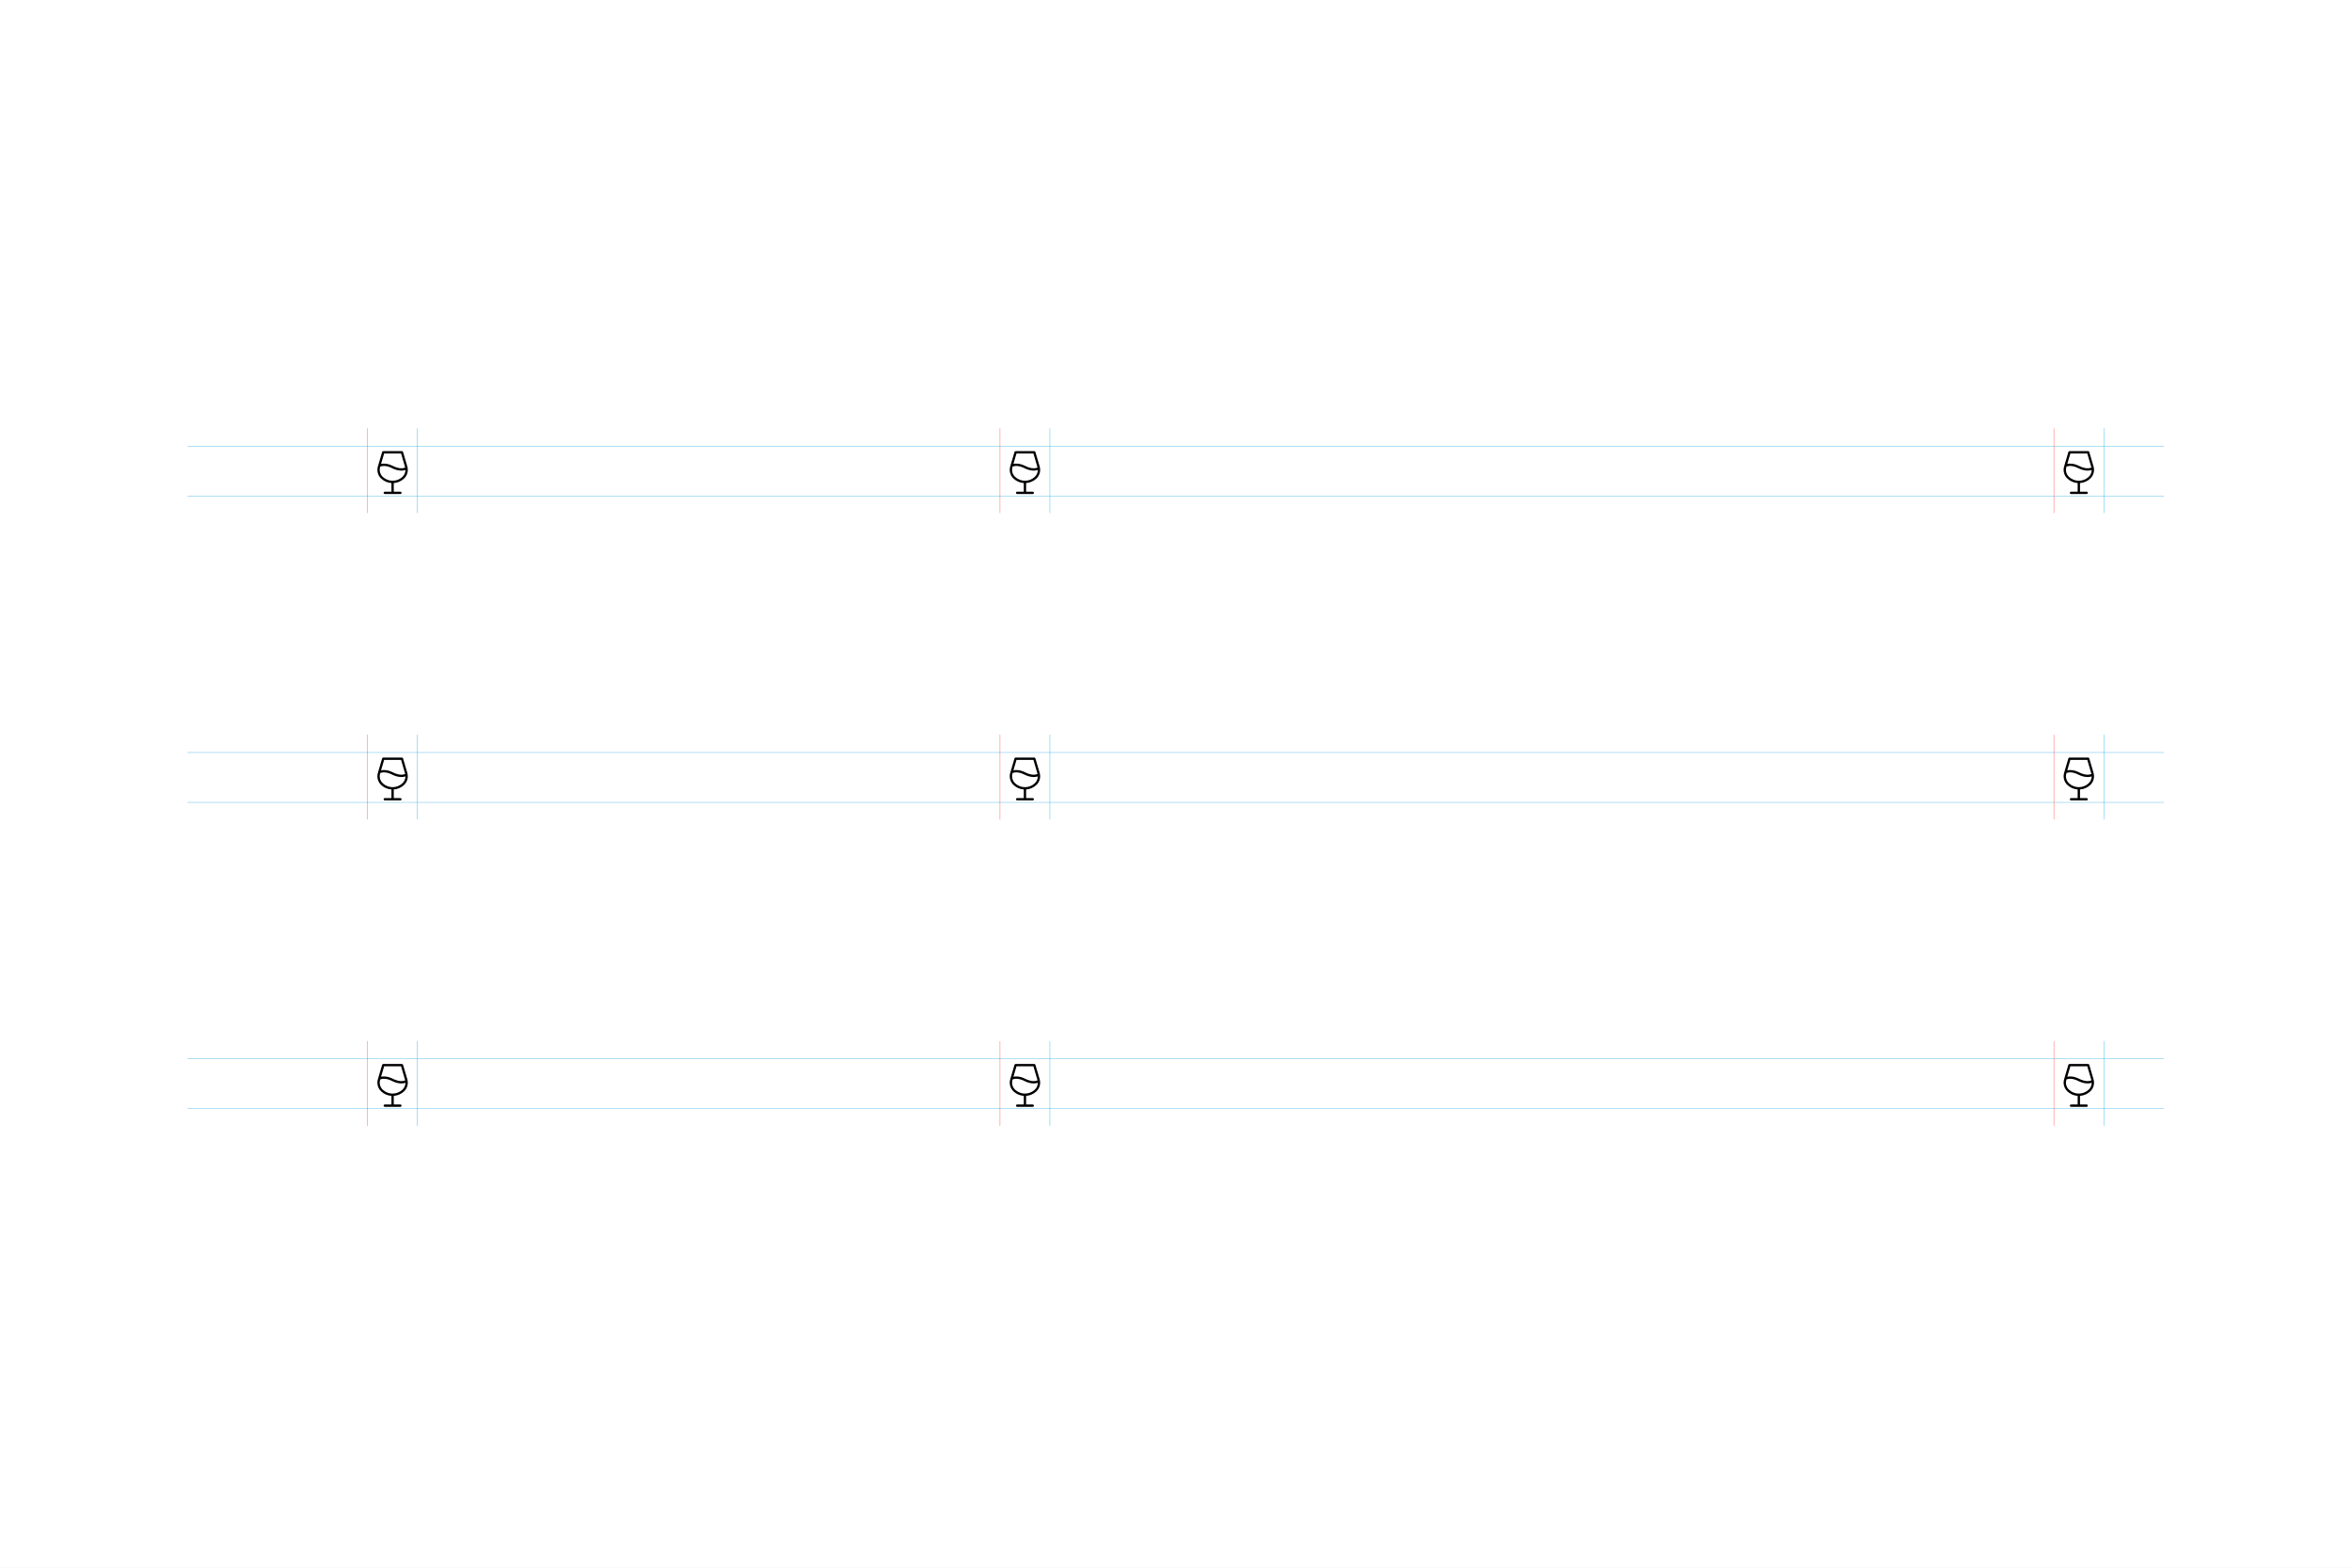
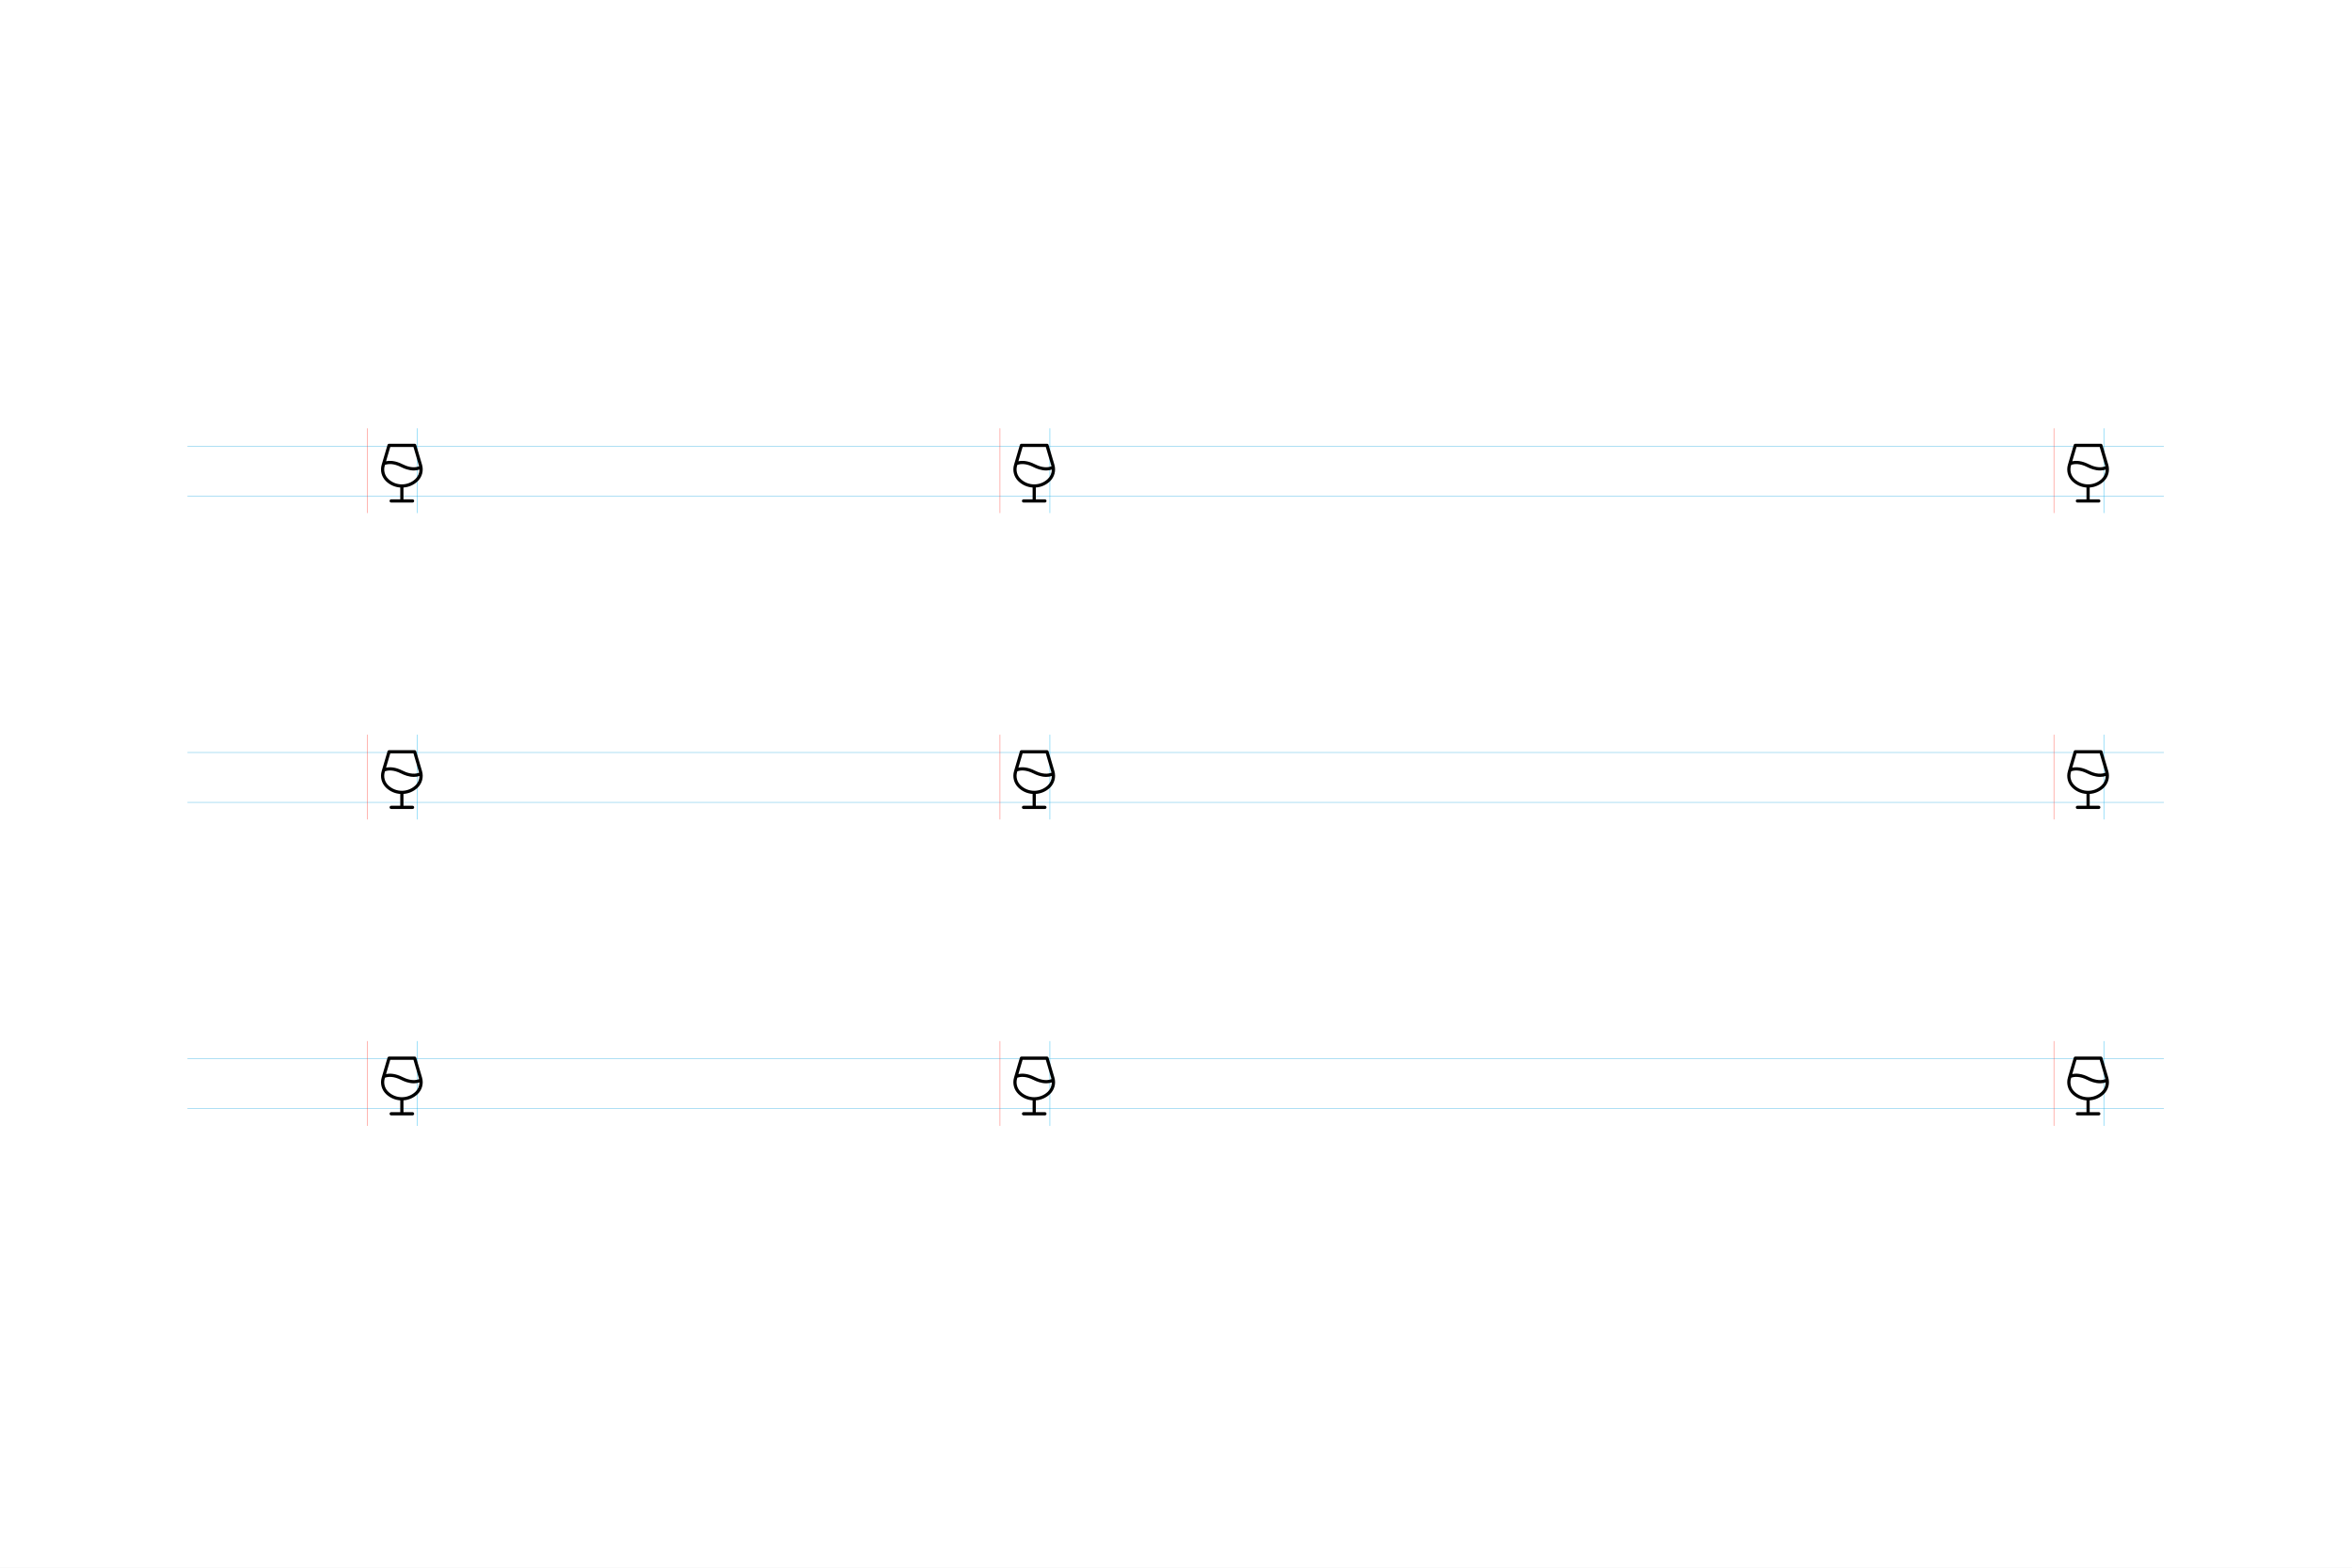
<svg xmlns="http://www.w3.org/2000/svg" version="1.1" viewBox="0 0 3300 2200">
  <g id="Notes">
    <rect height="2200" id="artboard" style="fill:white;opacity:1" width="3300" x="0" y="0" />
  </g>
  <g id="Guides">
    <line id="Baseline-S" style="fill:none;stroke:#27AAE1;stroke-width:0.5;" x1="263" x2="3036" y1="696.0" y2="696.0" />
    <line id="Capline-S" style="fill:none;stroke:#27AAE1;stroke-width:0.5;" x1="263" x2="3036" y1="626.0" y2="626.0" />
    <line id="left-margin-Ultralight-S" style="fill:none;stroke:#FF3B30;stroke-width:0.5;" x1="515.84" x2="515.84" y1="601.0" y2="720.0" />
    <line id="right-margin-Ultralight-S" style="fill:none;stroke:#00AEEF;stroke-width:0.5;" x1="585.84" x2="585.84" y1="601.0" y2="720.0" />
    <line id="left-margin-Regular-S" style="fill:none;stroke:#FF3B30;stroke-width:0.5;" x1="1403.07" x2="1403.07" y1="601.0" y2="720.0" />
    <line id="right-margin-Regular-S" style="fill:none;stroke:#00AEEF;stroke-width:0.5;" x1="1473.07" x2="1473.07" y1="601.0" y2="720.0" />
    <line id="left-margin-Black-S" style="fill:none;stroke:#FF3B30;stroke-width:0.5;" x1="2881.72" x2="2881.72" y1="601.0" y2="720.0" />
    <line id="right-margin-Black-S" style="fill:none;stroke:#00AEEF;stroke-width:0.5;" x1="2951.72" x2="2951.72" y1="601.0" y2="720.0" />
    <line id="Baseline-M" style="fill:none;stroke:#27AAE1;stroke-width:0.5;" x1="263" x2="3036" y1="1126.0" y2="1126.0" />
    <line id="Capline-M" style="fill:none;stroke:#27AAE1;stroke-width:0.5;" x1="263" x2="3036" y1="1056.0" y2="1056.0" />
    <line id="left-margin-Ultralight-M" style="fill:none;stroke:#FF3B30;stroke-width:0.5;" x1="515.84" x2="515.84" y1="1031.0" y2="1150.0" />
    <line id="right-margin-Ultralight-M" style="fill:none;stroke:#00AEEF;stroke-width:0.5;" x1="585.84" x2="585.84" y1="1031.0" y2="1150.0" />
    <line id="left-margin-Regular-M" style="fill:none;stroke:#FF3B30;stroke-width:0.5;" x1="1403.07" x2="1403.07" y1="1031.0" y2="1150.0" />
    <line id="right-margin-Regular-M" style="fill:none;stroke:#00AEEF;stroke-width:0.5;" x1="1473.07" x2="1473.07" y1="1031.0" y2="1150.0" />
    <line id="left-margin-Black-M" style="fill:none;stroke:#FF3B30;stroke-width:0.5;" x1="2881.72" x2="2881.72" y1="1031.0" y2="1150.0" />
    <line id="right-margin-Black-M" style="fill:none;stroke:#00AEEF;stroke-width:0.5;" x1="2951.72" x2="2951.72" y1="1031.0" y2="1150.0" />
    <line id="Baseline-L" style="fill:none;stroke:#27AAE1;stroke-width:0.5;" x1="263" x2="3036" y1="1556.0" y2="1556.0" />
    <line id="Capline-L" style="fill:none;stroke:#27AAE1;stroke-width:0.5;" x1="263" x2="3036" y1="1486.0" y2="1486.0" />
    <line id="left-margin-Ultralight-L" style="fill:none;stroke:#FF3B30;stroke-width:0.5;" x1="515.84" x2="515.84" y1="1461.0" y2="1580.0" />
    <line id="right-margin-Ultralight-L" style="fill:none;stroke:#00AEEF;stroke-width:0.5;" x1="585.84" x2="585.84" y1="1461.0" y2="1580.0" />
    <line id="left-margin-Regular-L" style="fill:none;stroke:#FF3B30;stroke-width:0.5;" x1="1403.07" x2="1403.07" y1="1461.0" y2="1580.0" />
    <line id="right-margin-Regular-L" style="fill:none;stroke:#00AEEF;stroke-width:0.5;" x1="1473.07" x2="1473.07" y1="1461.0" y2="1580.0" />
    <line id="left-margin-Black-L" style="fill:none;stroke:#FF3B30;stroke-width:0.5;" x1="2881.72" x2="2881.72" y1="1461.0" y2="1580.0" />
    <line id="right-margin-Black-L" style="fill:none;stroke:#00AEEF;stroke-width:0.5;" x1="2951.72" x2="2951.72" y1="1461.0" y2="1580.0" />
  </g>
  <g id="Symbols">
-     <g id="Ultralight-S" transform="matrix(0.273438 0 0 0.273438 515.84 626.0)">
+     <g id="Ultralight-S" transform="matrix(0.375 0 0 0.375 515.84 613.0)">
      <path d="M203.41,104.23,181.64,30.3a6,6,0,0,0-5.75-4.3H80.11a6,6,0,0,0-5.75,4.3L52.59,104.23a61.48,61.48,0,0,0,16.87,62.65A85.35,85.35,0,0,0,122,189.77V234H88a6,6,0,1,0,0,12h80a6,6,0,1,0,0-12H134V189.77a85.38,85.38,0,0,0,52.54-22.89A61.48,61.48,0,0,0,203.41,104.23ZM84.6,38h86.8l20.51,69.63c.26.9.5,1.8.71,2.7-22.54,9.07-48.17-.73-61.91-7.68C104.1,89.17,83.48,88.34,68.83,91.52Zm93.75,120.11a73.67,73.67,0,0,1-100.7,0,49.53,49.53,0,0,1-13.56-50.48l.74-2.51c12.34-4.46,32.26-6.05,60.46,8.23,11,5.55,28.65,12.64,47.52,12.64A65.56,65.56,0,0,0,194,122.62,49.22,49.22,0,0,1,178.35,158.11Z" />
    </g>
-     <g id="Regular-S" transform="matrix(0.273438 0 0 0.273438 1403.07 626.0)">
+     <g id="Regular-S" transform="matrix(0.375 0 0 0.375 1403.07 613.0)">
      <path d="M203.41,104.23,181.64,30.3a6,6,0,0,0-5.75-4.3H80.11a6,6,0,0,0-5.75,4.3L52.59,104.23a61.48,61.48,0,0,0,16.87,62.65A85.35,85.35,0,0,0,122,189.77V234H88a6,6,0,1,0,0,12h80a6,6,0,1,0,0-12H134V189.77a85.38,85.38,0,0,0,52.54-22.89A61.48,61.48,0,0,0,203.41,104.23ZM84.6,38h86.8l20.51,69.63c.26.9.5,1.8.71,2.7-22.54,9.07-48.17-.73-61.91-7.68C104.1,89.17,83.48,88.34,68.83,91.52Zm93.75,120.11a73.67,73.67,0,0,1-100.7,0,49.53,49.53,0,0,1-13.56-50.48l.74-2.51c12.34-4.46,32.26-6.05,60.46,8.23,11,5.55,28.65,12.64,47.52,12.64A65.56,65.56,0,0,0,194,122.62,49.22,49.22,0,0,1,178.35,158.11Z" />
    </g>
-     <g id="Black-S" transform="matrix(0.273438 0 0 0.273438 2881.72 626.0)">
+     <g id="Black-S" transform="matrix(0.375 0 0 0.375 2881.72 613.0)">
      <path d="M203.41,104.23,181.64,30.3a6,6,0,0,0-5.75-4.3H80.11a6,6,0,0,0-5.75,4.3L52.59,104.23a61.48,61.48,0,0,0,16.87,62.65A85.35,85.35,0,0,0,122,189.77V234H88a6,6,0,1,0,0,12h80a6,6,0,1,0,0-12H134V189.77a85.38,85.38,0,0,0,52.54-22.89A61.48,61.48,0,0,0,203.41,104.23ZM84.6,38h86.8l20.51,69.63c.26.9.5,1.8.71,2.7-22.54,9.07-48.17-.73-61.91-7.68C104.1,89.17,83.48,88.34,68.83,91.52Zm93.75,120.11a73.67,73.67,0,0,1-100.7,0,49.53,49.53,0,0,1-13.56-50.48l.74-2.51c12.34-4.46,32.26-6.05,60.46,8.23,11,5.55,28.65,12.64,47.52,12.64A65.56,65.56,0,0,0,194,122.62,49.22,49.22,0,0,1,178.35,158.11Z" />
    </g>
-     <g id="Ultralight-M" transform="matrix(0.273438 0 0 0.273438 515.84 1056.0)">
+     <g id="Ultralight-M" transform="matrix(0.375 0 0 0.375 515.84 1043.0)">
      <path d="M203.41,104.23,181.64,30.3a6,6,0,0,0-5.75-4.3H80.11a6,6,0,0,0-5.75,4.3L52.59,104.23a61.48,61.48,0,0,0,16.87,62.65A85.35,85.35,0,0,0,122,189.77V234H88a6,6,0,1,0,0,12h80a6,6,0,1,0,0-12H134V189.77a85.38,85.38,0,0,0,52.54-22.89A61.48,61.48,0,0,0,203.41,104.23ZM84.6,38h86.8l20.51,69.63c.26.9.5,1.8.71,2.7-22.54,9.07-48.17-.73-61.91-7.68C104.1,89.17,83.48,88.34,68.83,91.52Zm93.75,120.11a73.67,73.67,0,0,1-100.7,0,49.53,49.53,0,0,1-13.56-50.48l.74-2.51c12.34-4.46,32.26-6.05,60.46,8.23,11,5.55,28.65,12.64,47.52,12.64A65.56,65.56,0,0,0,194,122.62,49.22,49.22,0,0,1,178.35,158.11Z" />
    </g>
-     <g id="Regular-M" transform="matrix(0.273438 0 0 0.273438 1403.07 1056.0)">
+     <g id="Regular-M" transform="matrix(0.375 0 0 0.375 1403.07 1043.0)">
      <path d="M203.41,104.23,181.64,30.3a6,6,0,0,0-5.75-4.3H80.11a6,6,0,0,0-5.75,4.3L52.59,104.23a61.48,61.48,0,0,0,16.87,62.65A85.35,85.35,0,0,0,122,189.77V234H88a6,6,0,1,0,0,12h80a6,6,0,1,0,0-12H134V189.77a85.38,85.38,0,0,0,52.54-22.89A61.48,61.48,0,0,0,203.41,104.23ZM84.6,38h86.8l20.51,69.63c.26.9.5,1.8.71,2.7-22.54,9.07-48.17-.73-61.91-7.68C104.1,89.17,83.48,88.34,68.83,91.52Zm93.75,120.11a73.67,73.67,0,0,1-100.7,0,49.53,49.53,0,0,1-13.56-50.48l.74-2.51c12.34-4.46,32.26-6.05,60.46,8.23,11,5.55,28.65,12.64,47.52,12.64A65.56,65.56,0,0,0,194,122.62,49.22,49.22,0,0,1,178.35,158.11Z" />
    </g>
-     <g id="Black-M" transform="matrix(0.273438 0 0 0.273438 2881.72 1056.0)">
+     <g id="Black-M" transform="matrix(0.375 0 0 0.375 2881.72 1043.0)">
      <path d="M203.41,104.23,181.64,30.3a6,6,0,0,0-5.75-4.3H80.11a6,6,0,0,0-5.75,4.3L52.59,104.23a61.48,61.48,0,0,0,16.87,62.65A85.35,85.35,0,0,0,122,189.77V234H88a6,6,0,1,0,0,12h80a6,6,0,1,0,0-12H134V189.77a85.38,85.38,0,0,0,52.54-22.89A61.48,61.48,0,0,0,203.41,104.23ZM84.6,38h86.8l20.51,69.63c.26.9.5,1.8.71,2.7-22.54,9.07-48.17-.73-61.91-7.68C104.1,89.17,83.48,88.34,68.83,91.52Zm93.75,120.11a73.67,73.67,0,0,1-100.7,0,49.53,49.53,0,0,1-13.56-50.48l.74-2.51c12.34-4.46,32.26-6.05,60.46,8.23,11,5.55,28.65,12.64,47.52,12.64A65.56,65.56,0,0,0,194,122.62,49.22,49.22,0,0,1,178.35,158.11Z" />
    </g>
-     <g id="Ultralight-L" transform="matrix(0.273438 0 0 0.273438 515.84 1486.0)">
+     <g id="Ultralight-L" transform="matrix(0.375 0 0 0.375 515.84 1473.0)">
      <path d="M203.41,104.23,181.64,30.3a6,6,0,0,0-5.75-4.3H80.11a6,6,0,0,0-5.75,4.3L52.59,104.23a61.48,61.48,0,0,0,16.87,62.65A85.35,85.35,0,0,0,122,189.77V234H88a6,6,0,1,0,0,12h80a6,6,0,1,0,0-12H134V189.77a85.38,85.38,0,0,0,52.54-22.89A61.48,61.48,0,0,0,203.41,104.23ZM84.6,38h86.8l20.51,69.63c.26.9.5,1.8.71,2.7-22.54,9.07-48.17-.73-61.91-7.68C104.1,89.17,83.48,88.34,68.83,91.52Zm93.75,120.11a73.67,73.67,0,0,1-100.7,0,49.53,49.53,0,0,1-13.56-50.48l.74-2.51c12.34-4.46,32.26-6.05,60.46,8.23,11,5.55,28.65,12.64,47.52,12.64A65.56,65.56,0,0,0,194,122.62,49.22,49.22,0,0,1,178.35,158.11Z" />
    </g>
-     <g id="Regular-L" transform="matrix(0.273438 0 0 0.273438 1403.07 1486.0)">
+     <g id="Regular-L" transform="matrix(0.375 0 0 0.375 1403.07 1473.0)">
      <path d="M203.41,104.23,181.64,30.3a6,6,0,0,0-5.75-4.3H80.11a6,6,0,0,0-5.75,4.3L52.59,104.23a61.48,61.48,0,0,0,16.87,62.65A85.35,85.35,0,0,0,122,189.77V234H88a6,6,0,1,0,0,12h80a6,6,0,1,0,0-12H134V189.77a85.38,85.38,0,0,0,52.54-22.89A61.48,61.48,0,0,0,203.41,104.23ZM84.6,38h86.8l20.51,69.63c.26.9.5,1.8.71,2.7-22.54,9.07-48.17-.73-61.91-7.68C104.1,89.17,83.48,88.34,68.83,91.52Zm93.75,120.11a73.67,73.67,0,0,1-100.7,0,49.53,49.53,0,0,1-13.56-50.48l.74-2.51c12.34-4.46,32.26-6.05,60.46,8.23,11,5.55,28.65,12.64,47.52,12.64A65.56,65.56,0,0,0,194,122.62,49.22,49.22,0,0,1,178.35,158.11Z" />
    </g>
-     <g id="Black-L" transform="matrix(0.273438 0 0 0.273438 2881.72 1486.0)">
+     <g id="Black-L" transform="matrix(0.375 0 0 0.375 2881.72 1473.0)">
      <path d="M203.41,104.23,181.64,30.3a6,6,0,0,0-5.75-4.3H80.11a6,6,0,0,0-5.75,4.3L52.59,104.23a61.48,61.48,0,0,0,16.87,62.65A85.35,85.35,0,0,0,122,189.77V234H88a6,6,0,1,0,0,12h80a6,6,0,1,0,0-12H134V189.77a85.38,85.38,0,0,0,52.54-22.89A61.48,61.48,0,0,0,203.41,104.23ZM84.6,38h86.8l20.51,69.63c.26.9.5,1.8.71,2.7-22.54,9.07-48.17-.73-61.91-7.68C104.1,89.17,83.48,88.34,68.83,91.52Zm93.75,120.11a73.67,73.67,0,0,1-100.7,0,49.53,49.53,0,0,1-13.56-50.48l.74-2.51c12.34-4.46,32.26-6.05,60.46,8.23,11,5.55,28.65,12.64,47.52,12.64A65.56,65.56,0,0,0,194,122.62,49.22,49.22,0,0,1,178.35,158.11Z" />
    </g>
  </g>
</svg>
